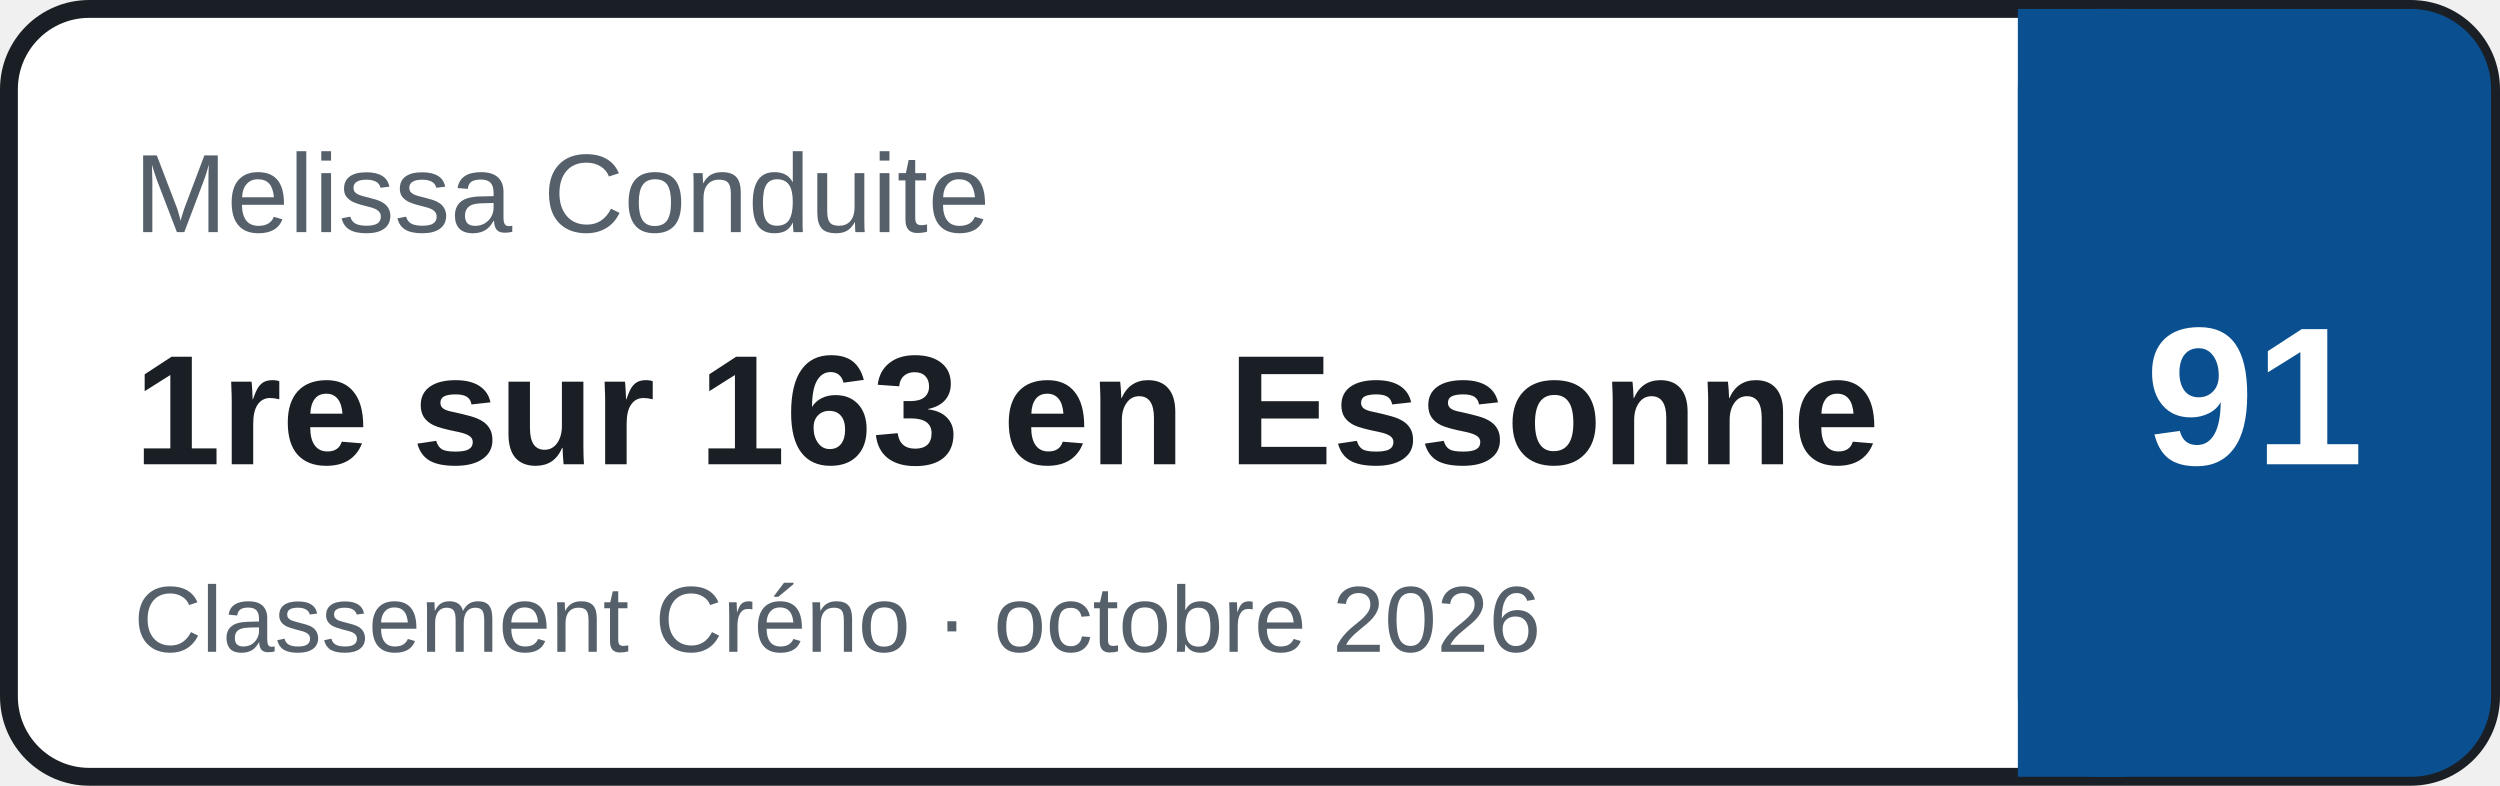
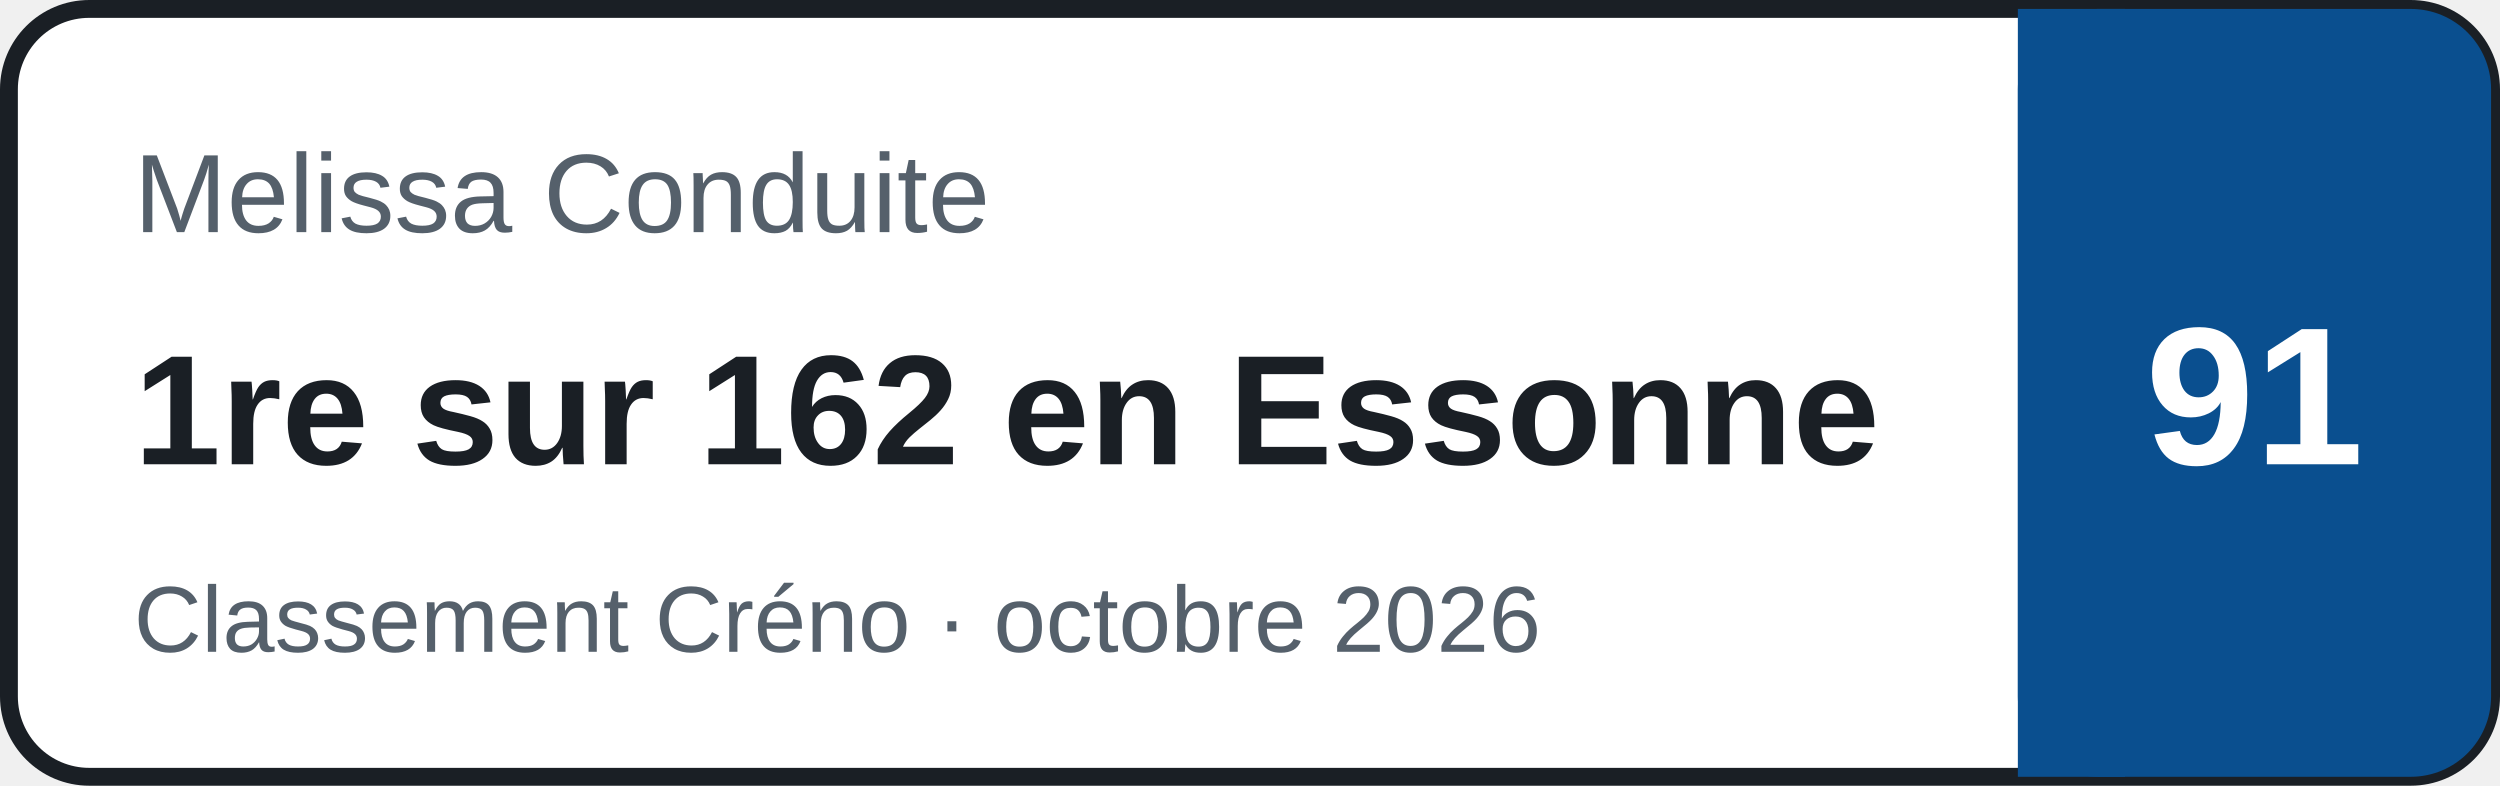
- <svg xmlns="http://www.w3.org/2000/svg" width="280" height="88" viewBox="0 0 280 88" role="img" aria-label="Melissa Conduite : 1re sur 163 en Essonne, classement Créno, octobre 2026">
+ <svg xmlns="http://www.w3.org/2000/svg" width="280" height="88" viewBox="0 0 280 88" role="img" aria-label="Melissa Conduite : 1re sur 162 en Essonne, classement Créno, octobre 2026">
  <rect x="1" y="1" width="278" height="86" rx="9" fill="#FFFFFF" stroke="#1A1F25" stroke-width="2" />
  <rect x="226" y="1" width="53" height="86" rx="9" fill="#0A4F8F" />
  <rect x="226" y="1" width="12" height="86" fill="#0A4F8F" />
  <text x="252.5" y="52" text-anchor="middle" font-family="Arial, Helvetica, sans-serif" font-size="22" font-weight="700" fill="#FFFFFF">91</text>
  <text x="15" y="26" font-family="Arial, Helvetica, sans-serif" font-size="12.5" fill="#55606B">Melissa Conduite</text>
-   <text x="15" y="52" font-family="Arial, Helvetica, sans-serif" font-size="17.5" font-weight="700" fill="#1A1F25">1re sur 163 en Essonne</text>
+   <text x="15" y="52" font-family="Arial, Helvetica, sans-serif" font-size="17.5" font-weight="700" fill="#1A1F25">1re sur 162 en Essonne</text>
  <text x="15" y="73" font-family="Arial, Helvetica, sans-serif" font-size="10.5" fill="#55606B">Classement Créno · octobre 2026</text>
</svg>
